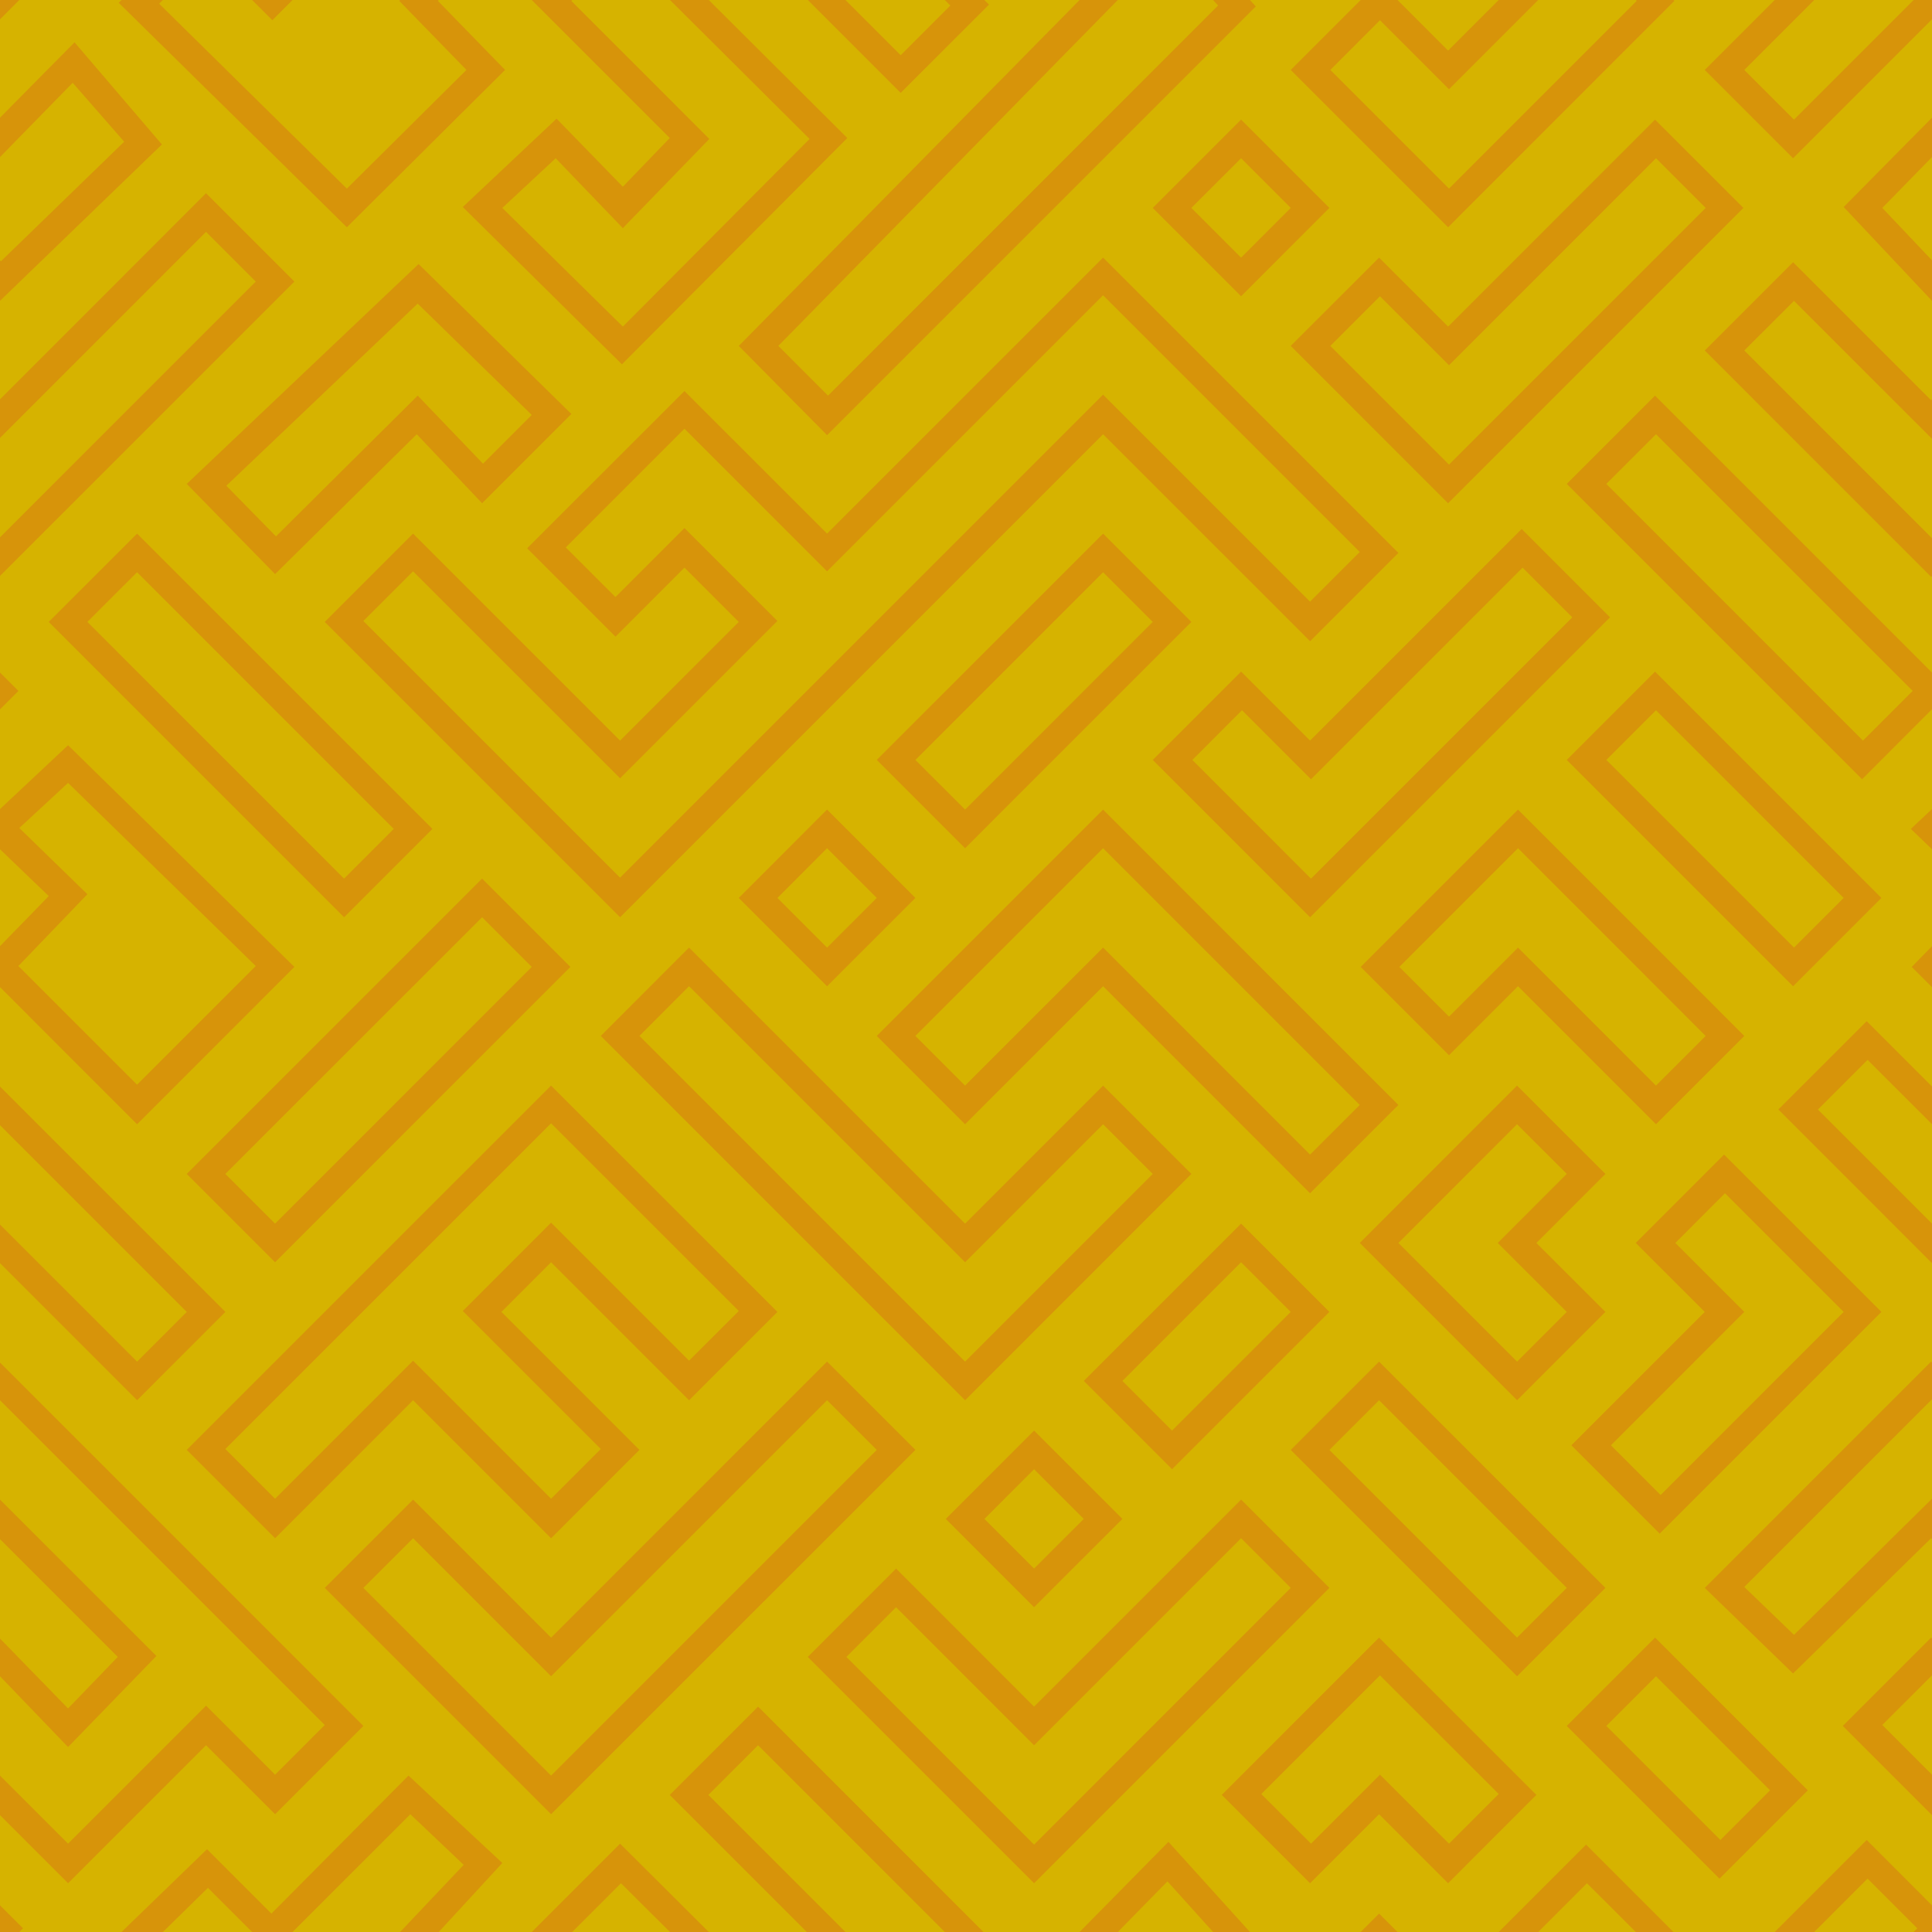
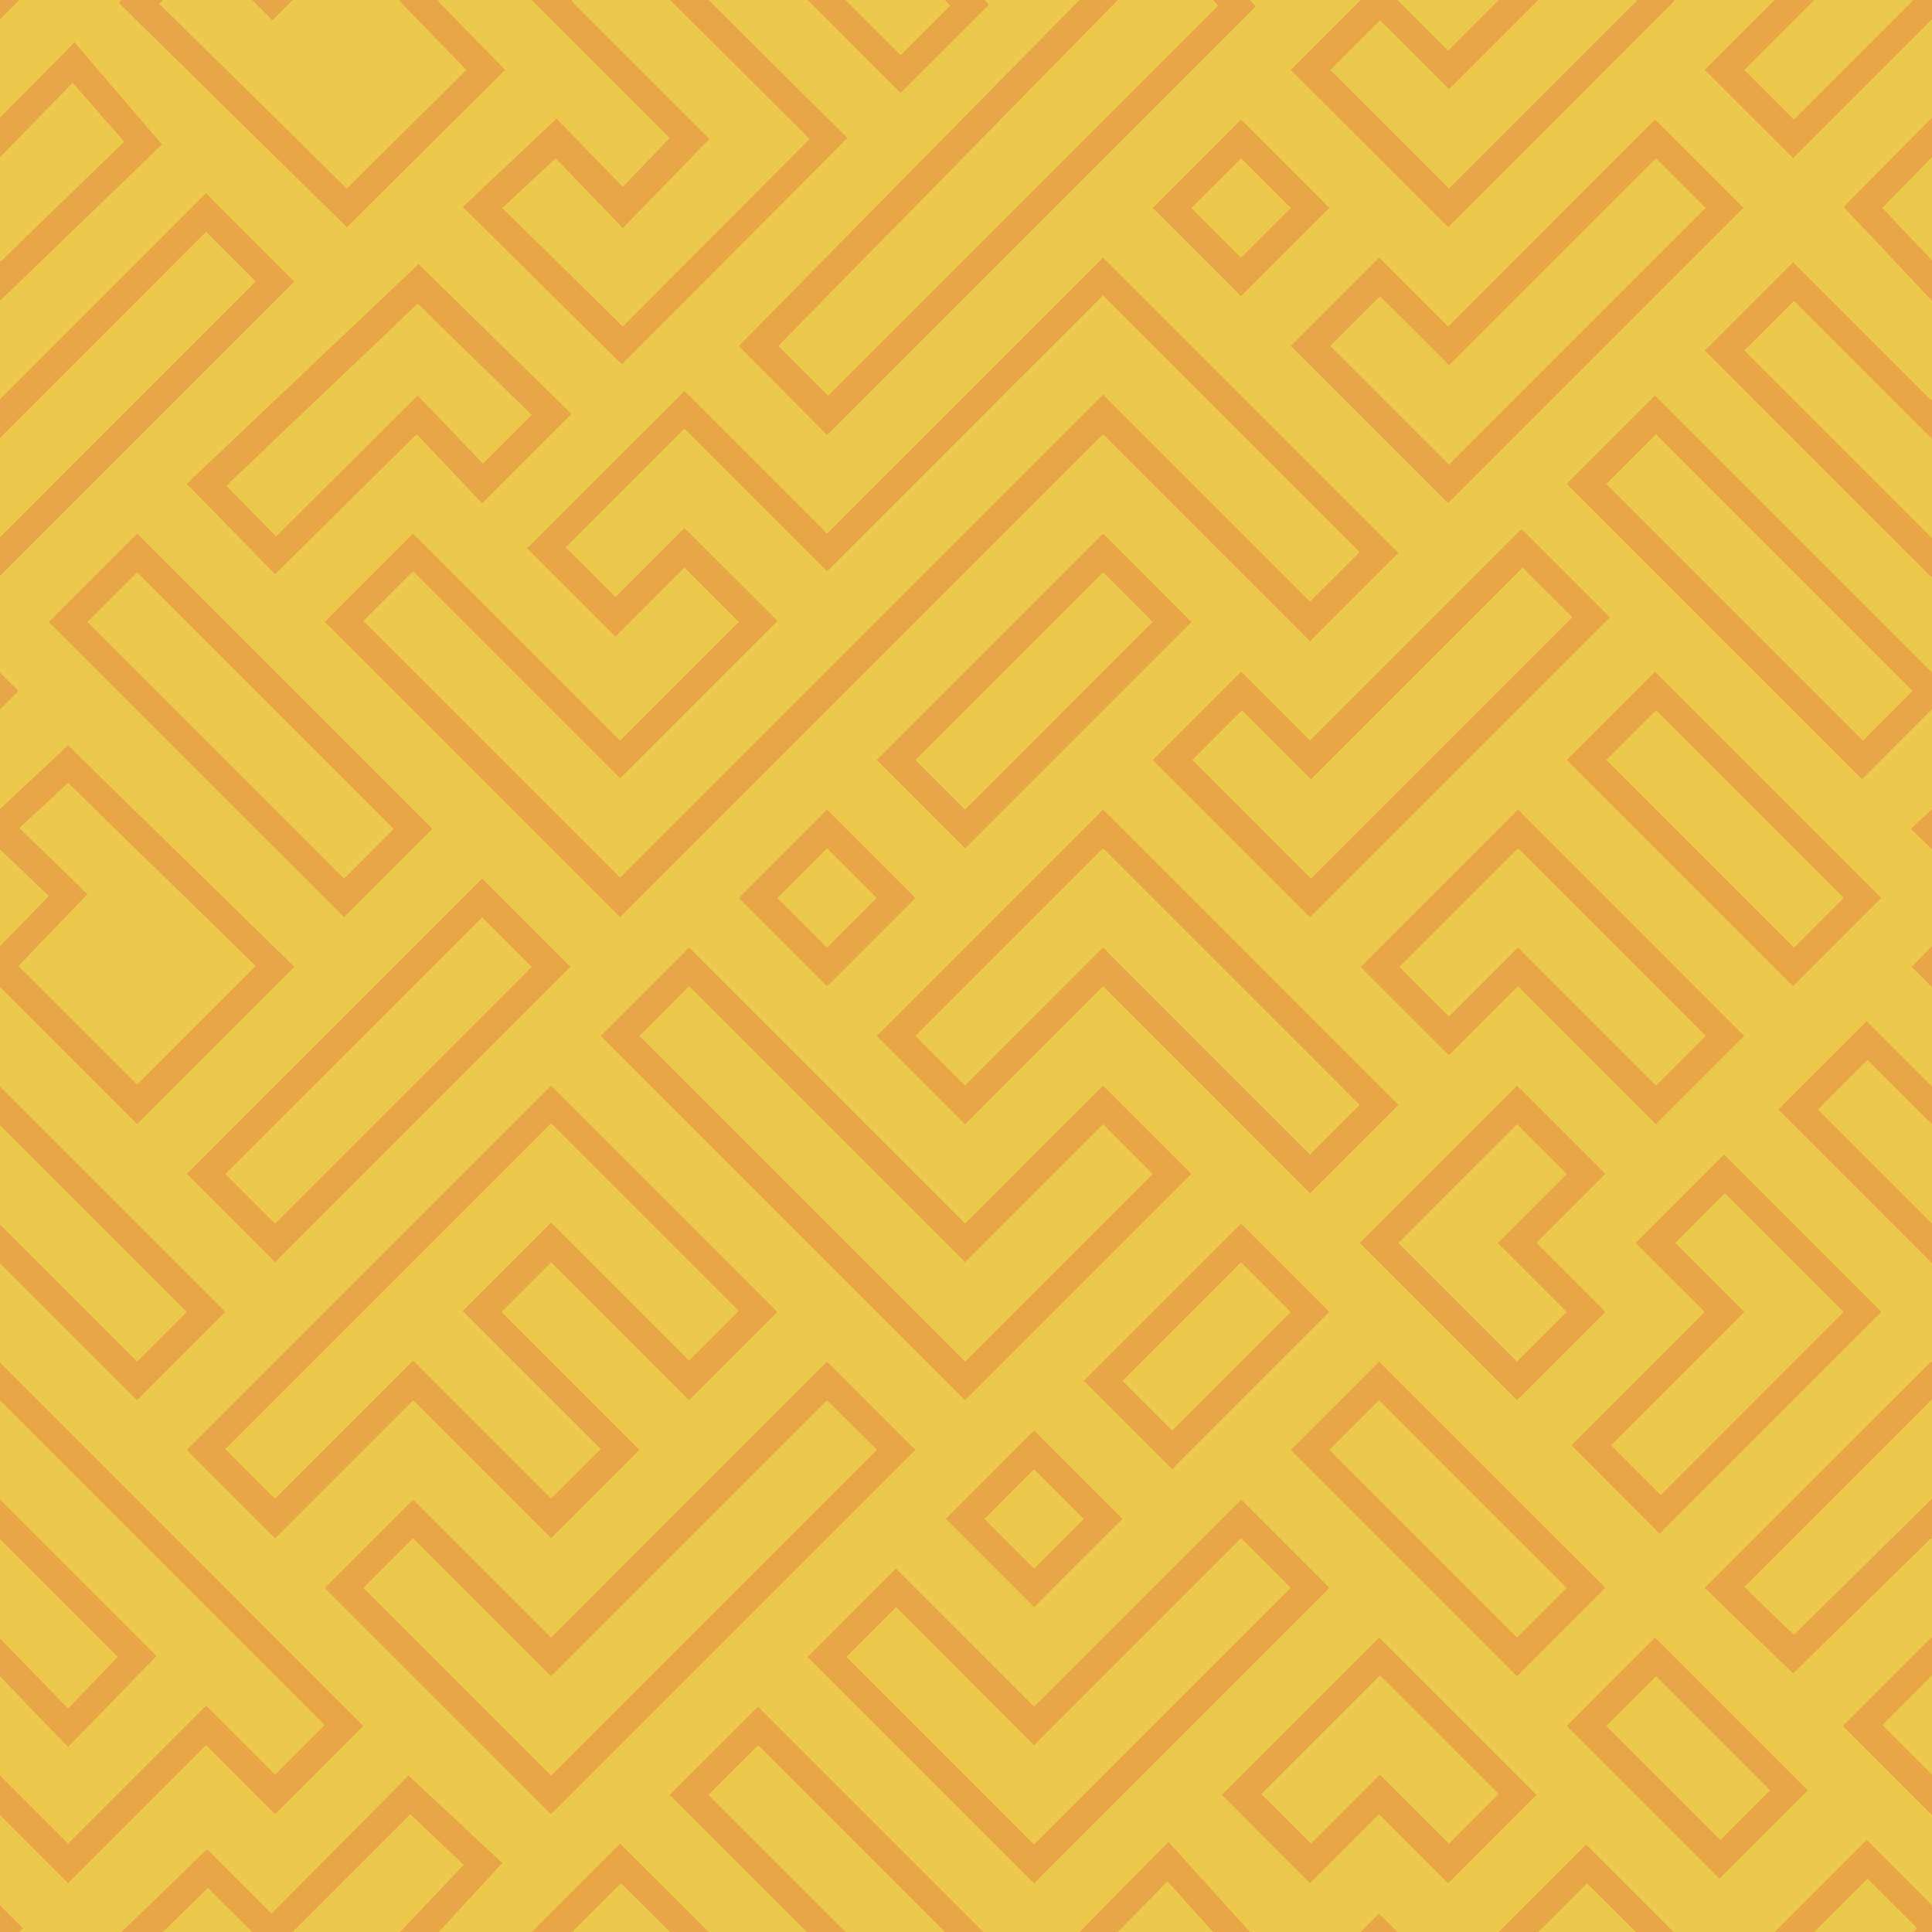
<svg xmlns="http://www.w3.org/2000/svg" width="100" height="100" transform="scale(1)">
-   <rect x="0" y="0" width="100%" height="100%" fill="hsla(50, 100%, 42%, 1)" />
+   <rect x="0" y="0" width="100%" height="100%" fill="#ecc94b" />
  <path d="M0 0v1l1-1H0zm6.29 0-.147.143 11.81 11.619 8.19-8.143L22.666.047 22.709 0h-1.998l-.045.047 3.477 3.572-6.19 6.143L8.238.192 8.434 0H6.289zm6.759 0 1.047 1.047L15.143 0h-2.094zm14.474 0 7.143 7.143-2.428 2.523-3.43-3.523-4.855 4.572 8.238 8.142L43.857 7.143 36.686 0h-2.008l7.226 7.191-9.666 9.713L26 10.762l2.762-2.57 3.476 3.617 4.477-4.618L29.572.047 29.62 0h-2.096zm14.288 0 4.808 4.809 4.572-4.57L50.953 0h-2.047l.285.285-2.572 2.572L43.762 0H41.81zm14.068 0-17.64 17.904 4.57 4.62L65 .333 64.697 0H62.79l.258.285-20.19 20.192-2.572-2.573L57.857 0H55.88zm14.549 0-3.62 3.62 8.145 8.142L86.666.047 86.619 0h-1.951l.047.047L75 9.762l-6.143-6.143 2.57-2.572L75 4.619 79.62 0h-2.048l-2.619 2.62L72.334 0h-1.906zm21.43 0-3.62 3.62 4.57 4.571L100 .998V0h-.953l-6.19 6.191-2.572-2.572L93.905 0h-2.048zm-88 2.191L0 6.091v2.04l3.762-3.846 2.666 3.049-6.381 6.19-.047-.05v2.098l8.38-8.095L3.858 2.19zM100 6.091l-4.572 4.624L100 15.572v-2.097l-2.572-2.713L100 8.13V6.09zm-35.762.1-4.572 4.57 4.572 4.573 4.57-4.572-4.57-4.57zm21.428 0L74.953 16.904l-3.572-3.57-4.572 4.57 8.144 8.143 15.285-15.285-4.572-4.57zm-21.428 2 2.57 2.57-2.57 2.573-2.572-2.572 2.572-2.57zm21.477 0 2.57 2.57L75 24.048l-6.143-6.143 2.57-2.57L75 18.904 85.715 8.191zM10.666 10 0 20.668v2L10.666 12l2.572 2.572L0 27.811v2l15.238-15.239L10.666 10zm46.43 3.334L42.809 27.619l-7.381-7.38-8.143 8.142 4.572 4.572 3.57-3.572 2.811 2.81-6.142 6.143L21.38 27.619l-4.572 4.572 15.287 15.286 25-25L67.809 33.19l4.572-4.572-15.285-15.285zm35.713.238-4.57 4.57 11.714 11.715.047-.046v-1.954l-9.715-9.714 2.572-2.57L100 22.714v-2.047l-.047.047-7.144-7.143zm-71.143.094-12 11.38 4.572 4.669 7.334-7.238 3.381 3.57 4.62-4.62-7.907-7.761zm35.43 1.62L70.38 28.571l-2.572 2.57-10.713-10.714-25 25-13.287-13.285 2.572-2.57 10.715 10.712 8.142-8.142-4.81-4.809-3.57 3.57-2.573-2.57 6.143-6.143 7.38 7.381 14.288-14.287zm-35.477.429 5.904 5.762L25 24l-3.38-3.523-7.335 7.285-2.57-2.62 9.904-9.427zm64.047 4.762-4.57 4.57L96.38 40.334l3.619-3.62V34.81L85.666 20.477zm.049 2L99 35.762l-2.572 2.572-13.285-13.287 2.572-2.57zm-6.953 4.904L67.809 38.334l-3.57-3.572-4.573 4.572 8.143 8.143 15.525-15.524-4.572-4.572zm-71.666.238-4.573 4.572L17.81 47.477l4.572-4.573L7.096 27.62zm50 0L45.38 39.334l4.572 4.57 11.713-11.713-4.57-4.572zm21.713 1.762 2.572 2.572-13.524 13.524-6.142-6.143 2.57-2.572 3.572 3.572L78.81 29.381zm-71.713.238L20.38 42.904l-2.572 2.573L4.523 32.19l2.573-2.572zm50 0 2.57 2.572-9.713 9.713-2.572-2.57 9.715-9.715zm28.57 5.143-4.57 4.572 11.713 11.713 4.572-4.57-11.715-11.715zM0 34.809v1.906l.953-.953L0 34.809zm85.715 1.953 9.713 9.715-2.57 2.57-9.715-9.713 2.572-2.572zm-82.192 1.81L0 41.877v2.08l2.523 2.424L0 48.973v2.12l7.096 7.098 8.142-8.144L3.523 38.572zm0 1.951L13.238 50l-6.142 6.143L.953 50l3.57-3.715L1 42.857l2.523-2.334zM100 41.877l-1.096 1.027L100 43.957v-2.08zm-57.191.027-4.57 4.573 4.57 4.57 4.572-4.57-4.572-4.573zm14.287 0L45.38 53.62l4.572 4.572 7.143-7.144 10.713 10.715 4.572-4.57-15.285-15.288zm21.476 0-8.144 8.143L75 54.619l3.572-3.572 7.143 7.144 4.57-4.572-11.713-11.715zm-35.763 2 2.572 2.573-2.572 2.57-2.57-2.57 2.57-2.573zm14.287 0L70.38 57.191l-2.572 2.57-10.713-10.714-7.143 7.144-2.572-2.572 9.715-9.715zm21.476 0 9.713 9.715-2.57 2.572-7.143-7.144L75 52.619l-2.572-2.572 6.144-6.143zm-53.619 1.573L9.666 60.762l4.572 4.572 15.285-15.287-4.57-4.57zm0 2 2.57 2.57-13.285 13.287-2.572-2.572 13.287-13.285zM100 48.973l-1.047 1.074L100 51.094v-2.121zm-64.334.074-4.57 4.572 18.857 18.858 11.713-11.715-4.57-4.57-7.143 7.142-14.287-14.287zm0 2 14.287 14.287 7.143-7.143 2.57 2.57-9.713 9.716-16.857-16.858 2.57-2.572zm60.953 1.81-4.572 4.57L100 65.382v-2.049l-5.904-5.904 2.57-2.57L100 58.19v-1.953l-3.38-3.38zm-68.096 3.334L9.666 75.047l4.572 4.572 7.143-7.142 7.142 7.142 4.573-4.572-7.143-7.143 2.57-2.57 7.143 7.143 4.572-4.573-11.715-11.713zm50 0-8.142 8.143 8.142 8.143 4.573-4.573-3.573-3.57 3.573-3.572-4.573-4.57zM0 56.238v2l9.666 9.666-2.57 2.573L0 63.38v2l7.096 7.096 4.57-4.573L0 56.238zm28.523 1.905 9.715 9.714-2.572 2.57-7.143-7.142-4.57 4.572L31.096 75l-2.573 2.572-7.142-7.144-7.143 7.144L11.666 75l16.857-16.857zm50 .048 2.573 2.57-3.573 3.573 3.573 3.57-2.573 2.573-6.142-6.143 6.142-6.143zm10.715 1.57-4.572 4.573 3.572 3.57-6.904 6.905 4.57 4.572 11.477-11.477-8.143-8.142zm.047 2 6.143 6.143-9.475 9.477-2.572-2.572 6.904-6.905-3.57-3.57 2.57-2.572zm-25.047 1.573-8.142 8.143 4.57 4.57 8.143-8.143-4.57-4.57zm0 2 2.57 2.57-6.142 6.143-2.57-2.57 6.142-6.143zm-21.43 5.143L28.524 84.762l-7.142-7.143-4.572 4.57 11.714 11.715 18.858-18.857-4.572-4.57zm28.573 0-4.572 4.57 11.714 11.715 4.573-4.573L71.38 70.477zm28.572 0L88.238 82.189l4.57 4.43 7.145-7 .047.047v-2.094l-7.143 7.047-2.572-2.476L100 72.428v-1.905l-.047-.046zM0 70.523v1.952l16.809 16.81-2.57 2.572-3.573-3.572-7.143 7.143L0 91.904v2.05l3.523 3.523 7.143-7.143 3.572 3.57 4.57-4.57L0 70.524zm42.809 1.954 2.572 2.57-16.858 16.857-9.714-9.715 2.572-2.57 7.142 7.143L42.81 72.477zm28.572 0 9.715 9.712-2.573 2.573-9.714-9.715 2.572-2.57zm-17.858 1.57-4.57 4.572 4.57 4.57 4.573-4.57-4.573-4.572zm0 2 2.573 2.572-2.573 2.57-2.57-2.57 2.57-2.572zM0 77.619v2.047l6.096 6.096-2.573 2.666L0 84.81v1.953l3.523 3.664 4.573-4.713L0 77.619zm64.238 0L53.523 88.334l-7.142-7.145-4.572 4.573 11.714 11.715L68.81 82.189l-4.57-4.57zm0 2 2.57 2.57-13.285 13.288-9.714-9.715 2.572-2.573 7.142 7.145 10.715-10.715zm7.143 5.143-8.143 8.142 4.57 4.573 3.573-3.573 3.572 3.573 4.57-4.573-8.142-8.142zm14.285 0-4.57 4.572L89 97.238l4.572-4.572-7.906-7.904zm14.287 0-4.572 4.572 4.619 4.62v-2.097l-2.572-2.572 2.572-2.57V84.81l-.047-.05zm-28.525 1.953 6.144 6.142L75 95.427l-3.572-3.57-3.57 3.57-2.573-2.57 6.143-6.142zm14.287.047 5.904 5.904-2.572 2.572-5.904-5.904 2.572-2.572zm-46.477 1.572-4.572 4.57L41.762 100h2l-7.096-7.096 2.572-2.57L48.906 100h2L39.238 88.334zm-18.095 3.57-7.096 7.143-3.332-3.332L6.289 100h2.143l2.33-2.285L13.049 100h2.094l6.095-6.096L24 96.524 20.71 100h1.999L26 96.428l-4.857-4.524zm75.476 3.334L91.857 100h2.047l2.762-2.762 2.572 2.57-.191.192H100v-1.38l-3.38-3.382zm-36.142.096L55.879 100h1.978l2.57-2.62L62.79 100h1.908l-4.22-4.666zm-28.381.094L27.523 100h2.096l2.524-2.523L34.678 100h2.008l-4.59-4.572zm50 .049L77.572 100h2.047l2.524-2.523L84.668 100h1.951l-4.523-4.523zM0 98.617V100h1l.191-.191L0 98.617zm71.38.43-.952.953h1.906l-.953-.953z" stroke-width="1" stroke="none" fill="hsla(349, 83%, 46%, 0.19)" />
</svg>
